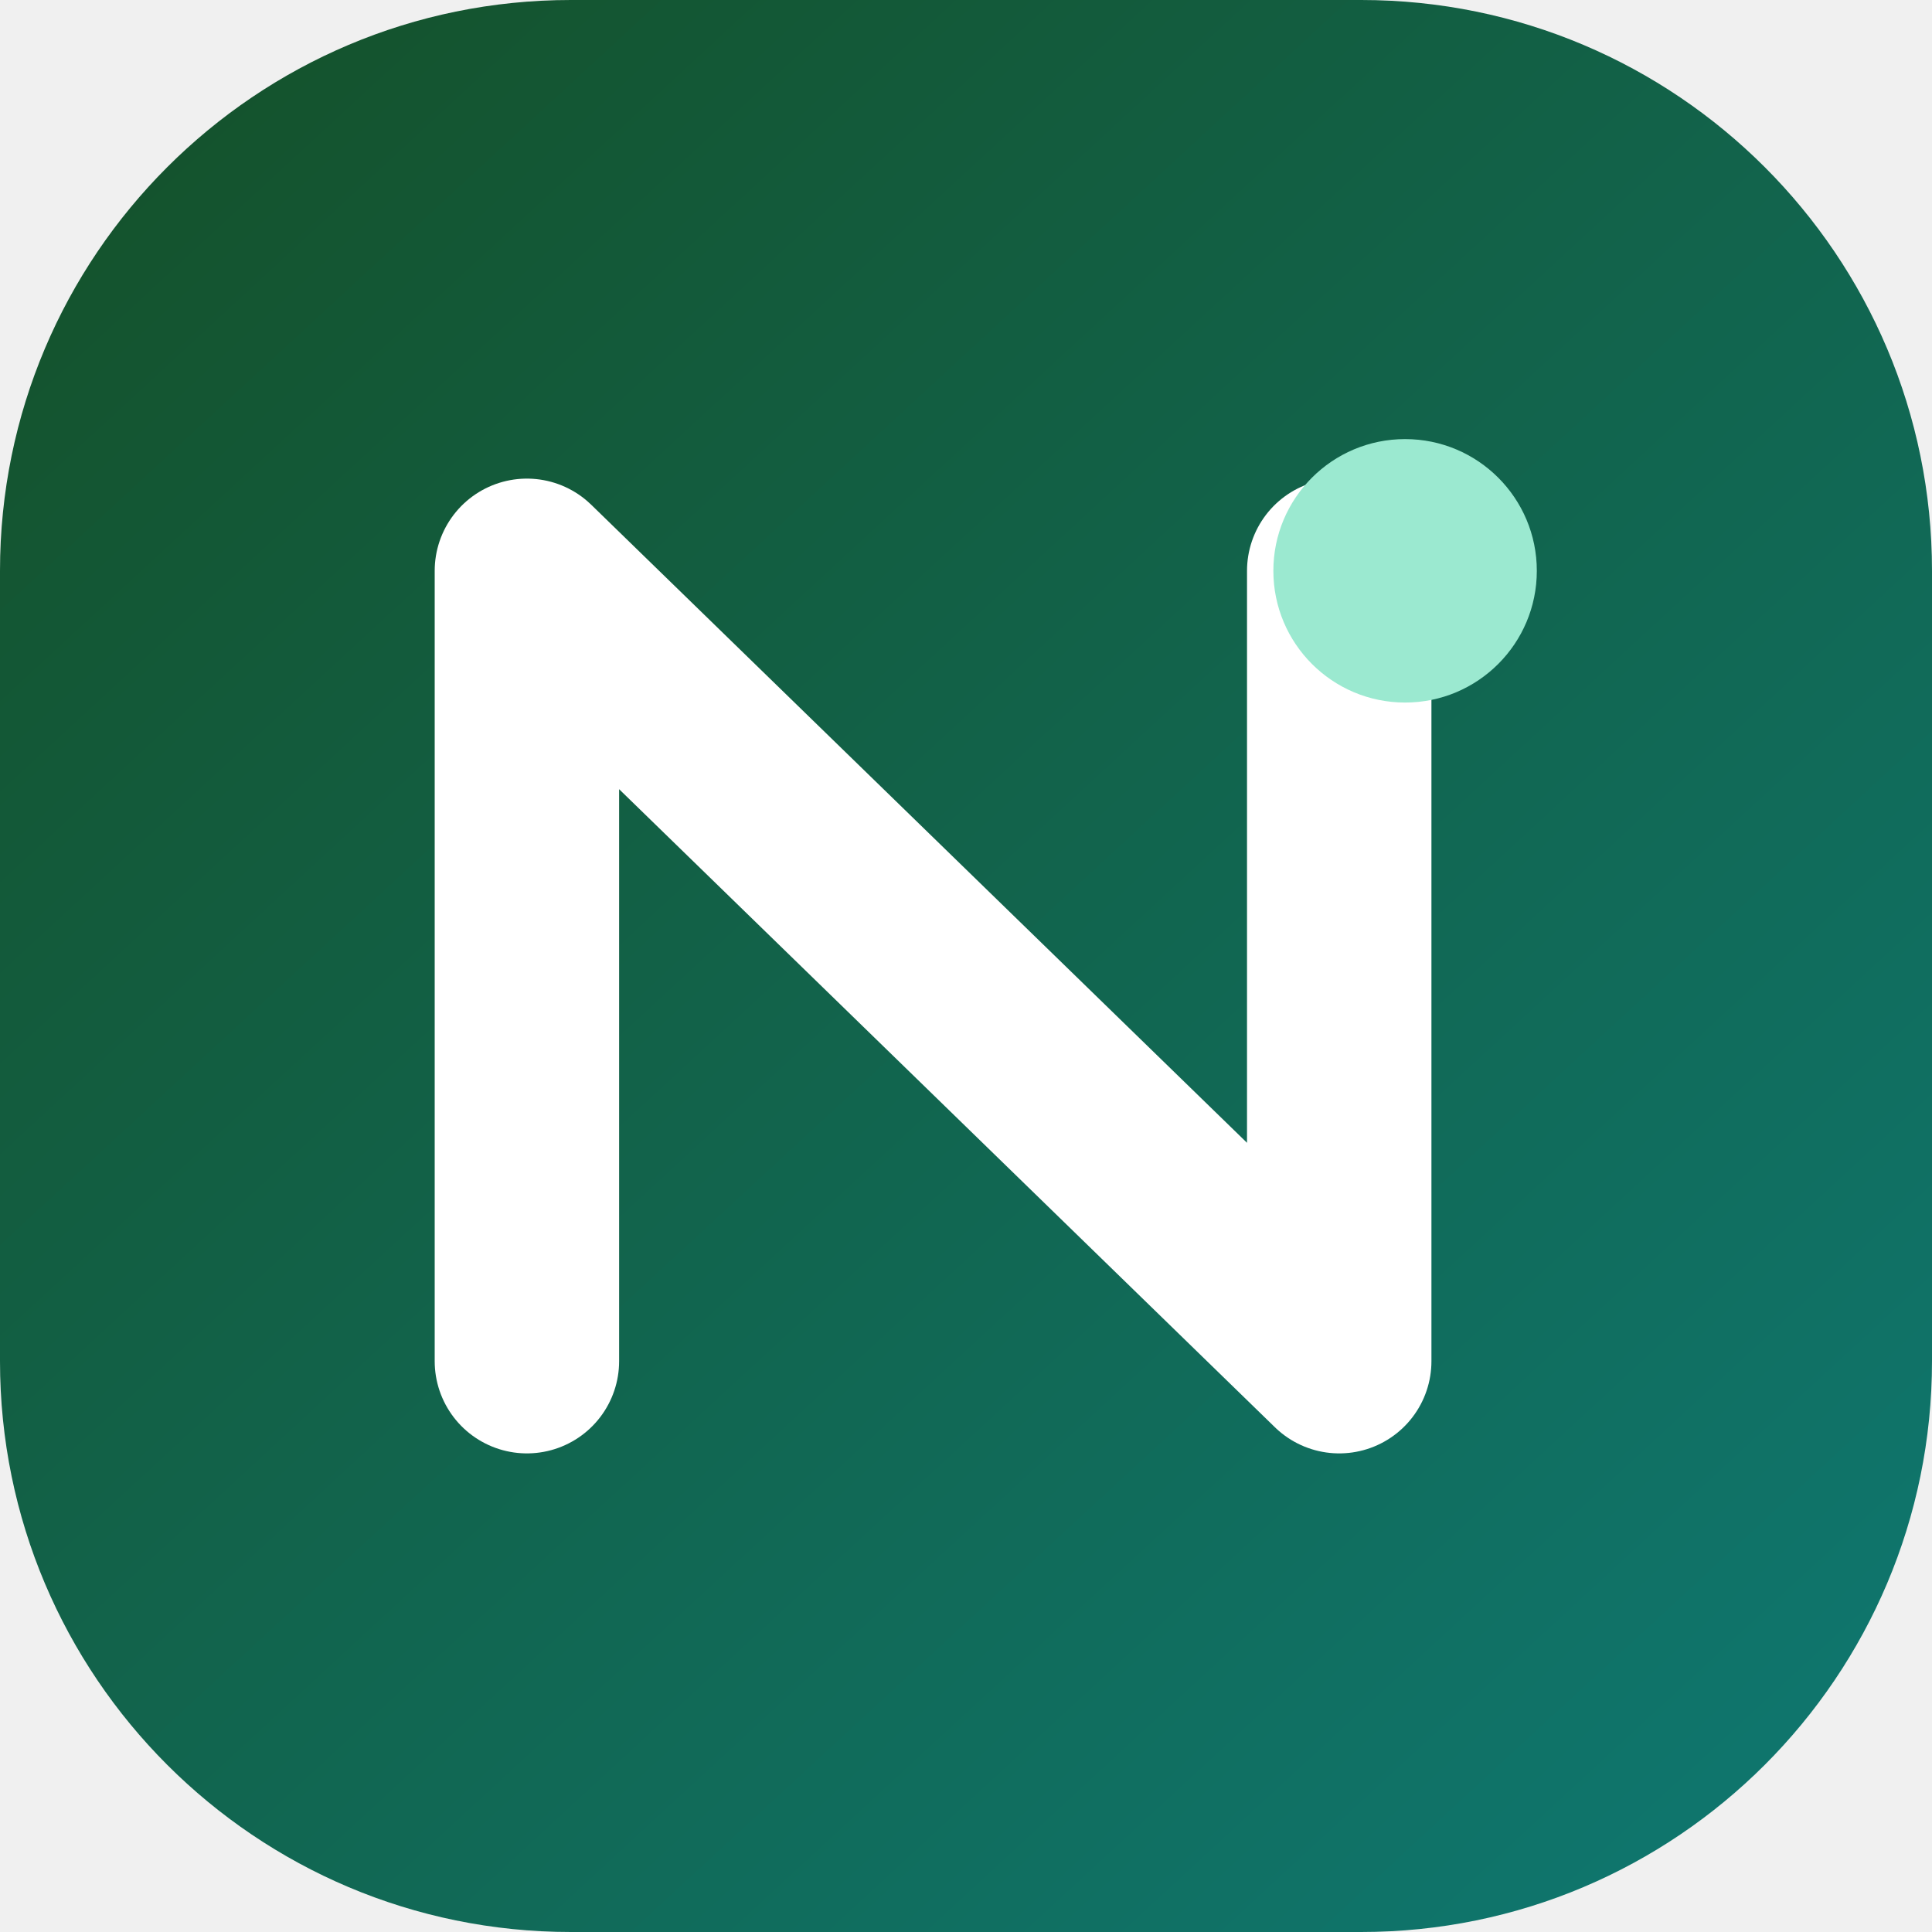
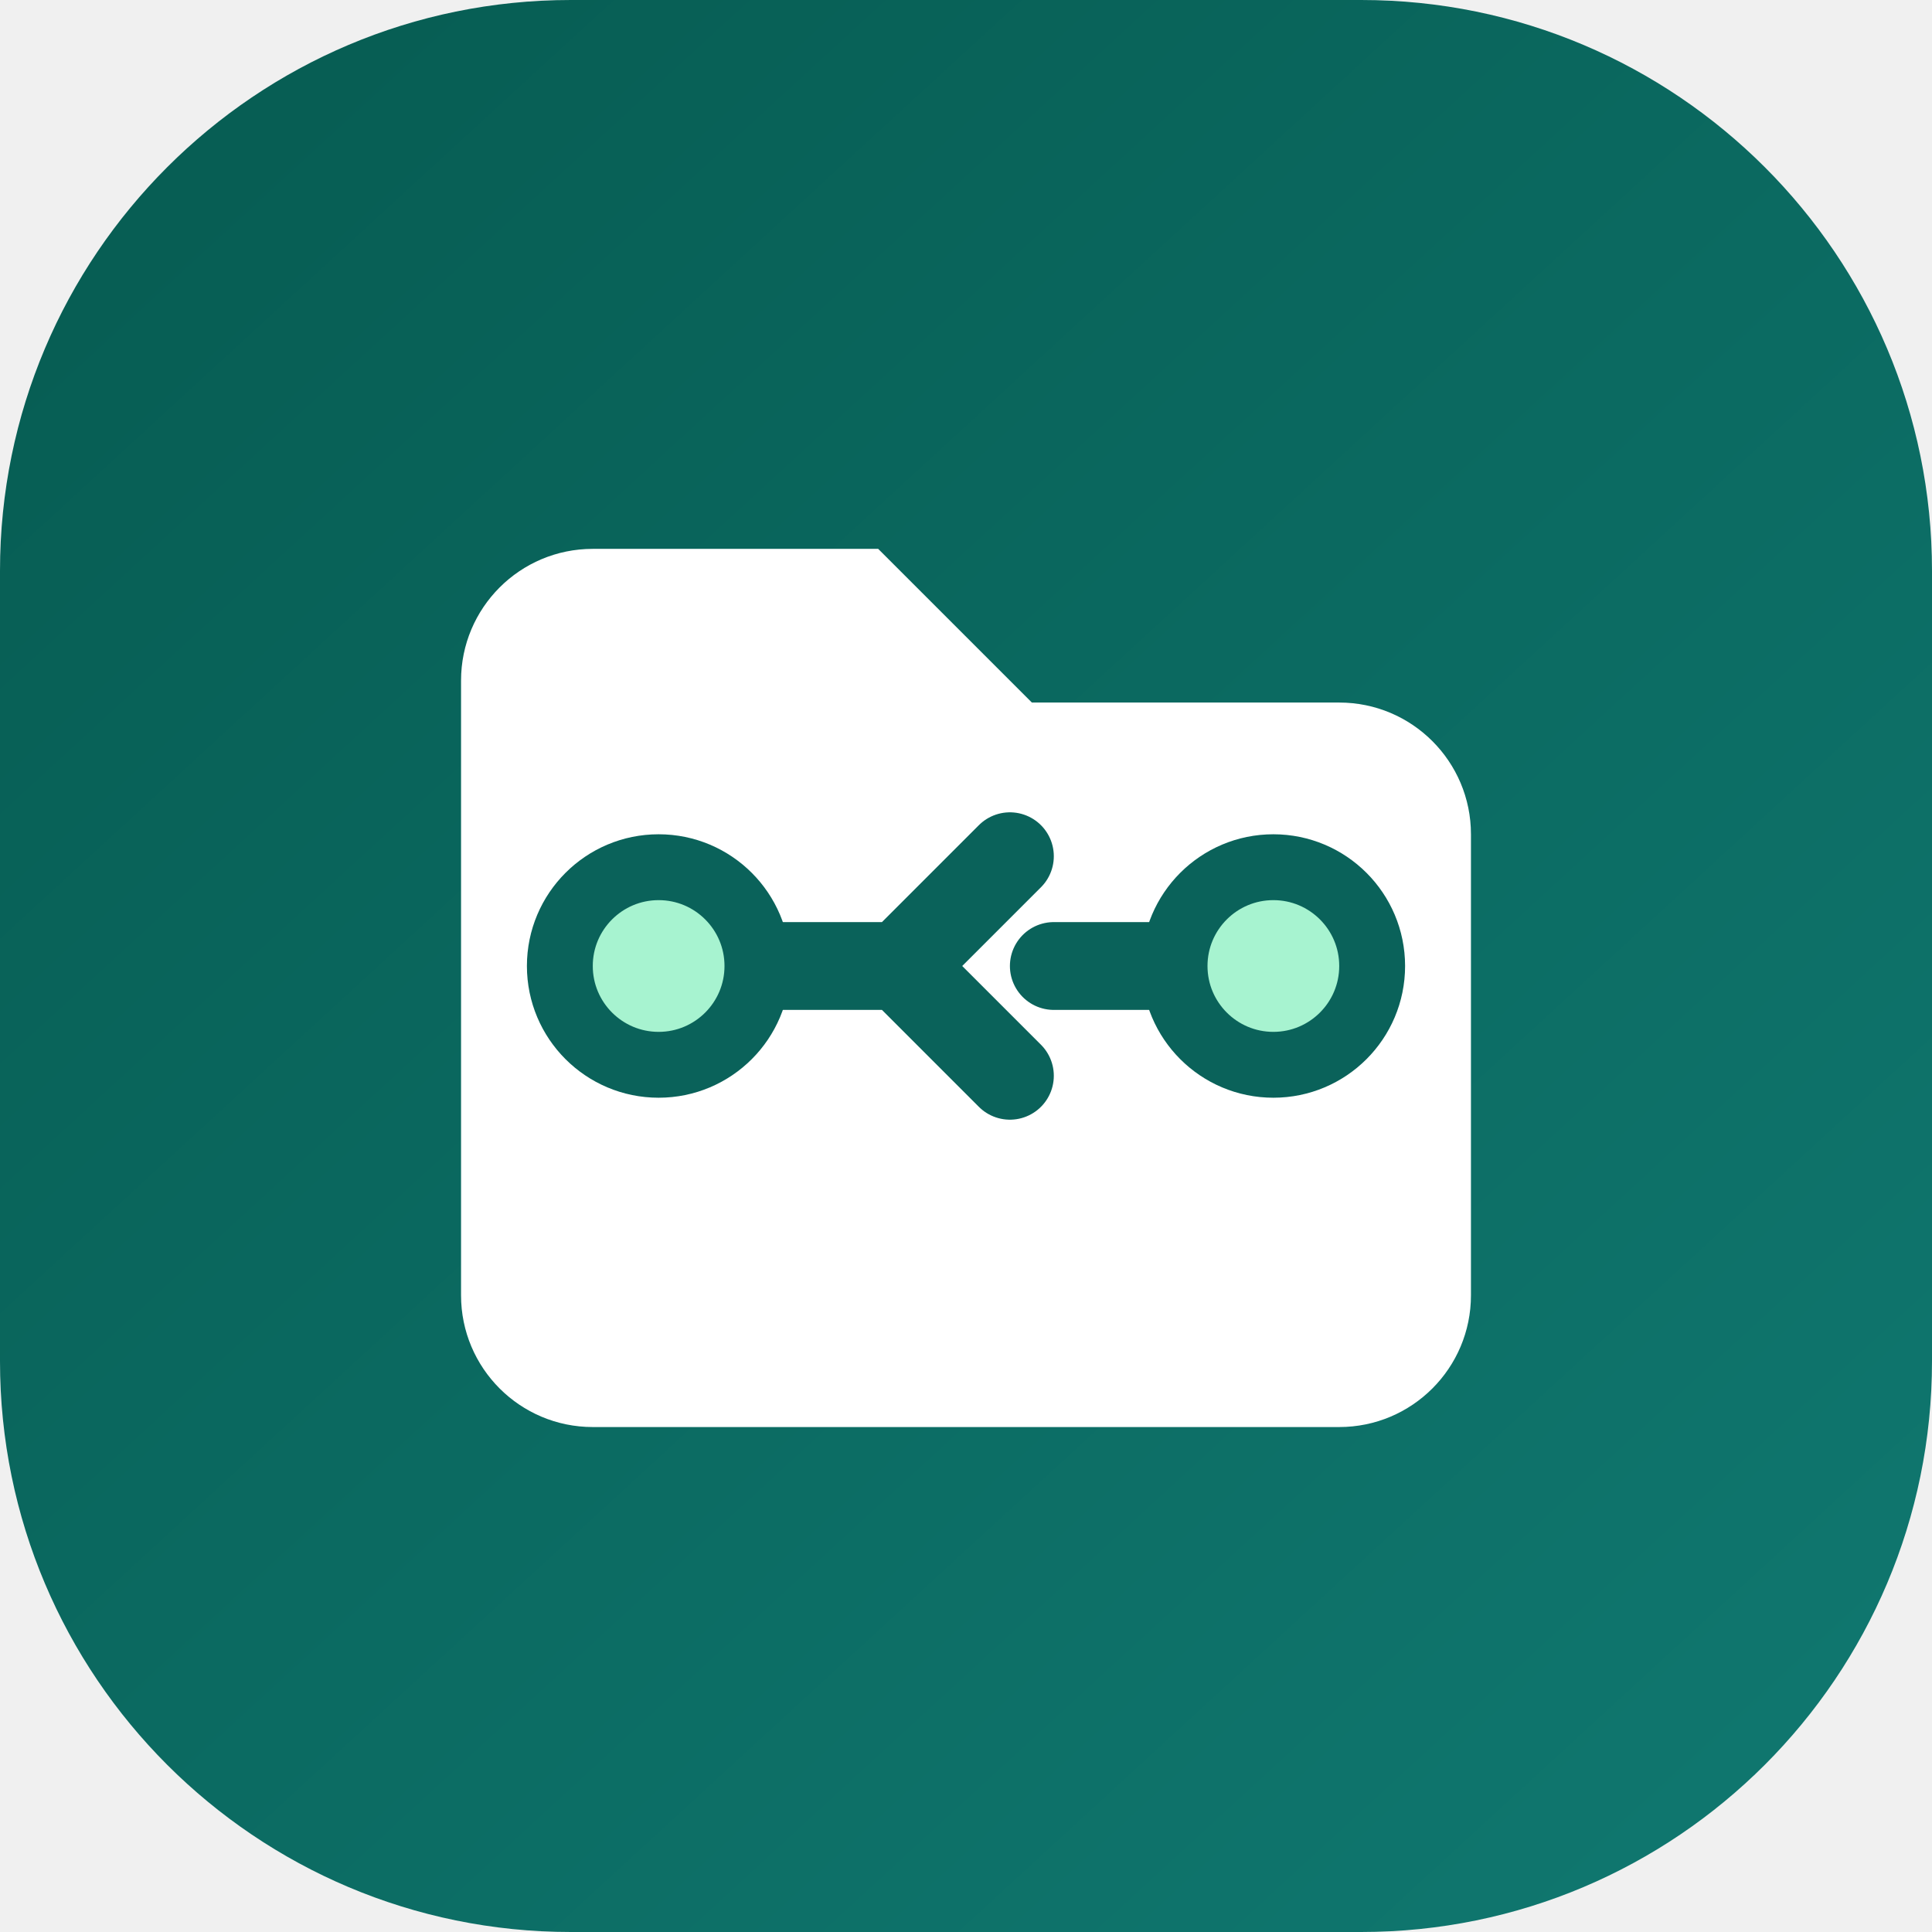
<svg xmlns="http://www.w3.org/2000/svg" width="64" height="64" viewBox="0 0 44 44" fill="none">
-   <rect width="44" height="44" rx="13" fill="url(#paint0_linear)" />
-   <path d="M12 31V13L30.5 31V13" stroke="white" stroke-width="4.2" stroke-linecap="round" stroke-linejoin="round" />
-   <circle cx="32" cy="13" r="3" fill="#9BE9D0" />
+   <rect width="44" height="44" rx="13" fill="url(#background)" />
+   <path d="M10.5 15.5C10.5 13.843 11.843 12.5 13.5 12.5H20L23.5 16H30.5C32.157 16 33.5 17.343 33.5 19V29.5C33.5 31.157 32.157 32.5 30.5 32.5H13.5C11.843 32.5 10.5 31.157 10.5 29.5V15.5Z" fill="white" />
+   <path d="M15 22H20.5M24 22H29M20.5 22L23 19.5M20.5 22L23 24.5" stroke="#0A625A" stroke-width="2" stroke-linecap="round" stroke-linejoin="round" />
+   <circle cx="15" cy="22" r="2.25" fill="#A7F3D0" stroke="#0A625A" stroke-width="1.5" />
+   <circle cx="29" cy="22" r="2.25" fill="#A7F3D0" stroke="#0A625A" stroke-width="1.5" />
  <defs>
-     <linearGradient id="paint0_linear" x1="4" y1="3" x2="40" y2="42" gradientUnits="userSpaceOnUse">
-       <stop stop-color="#14532D" />
+     <linearGradient id="background" x1="5" y1="4" x2="39" y2="41" gradientUnits="userSpaceOnUse">
+       <stop stop-color="#075E54" />
      <stop offset="1" stop-color="#0F766E" />
    </linearGradient>
  </defs>
</svg>
